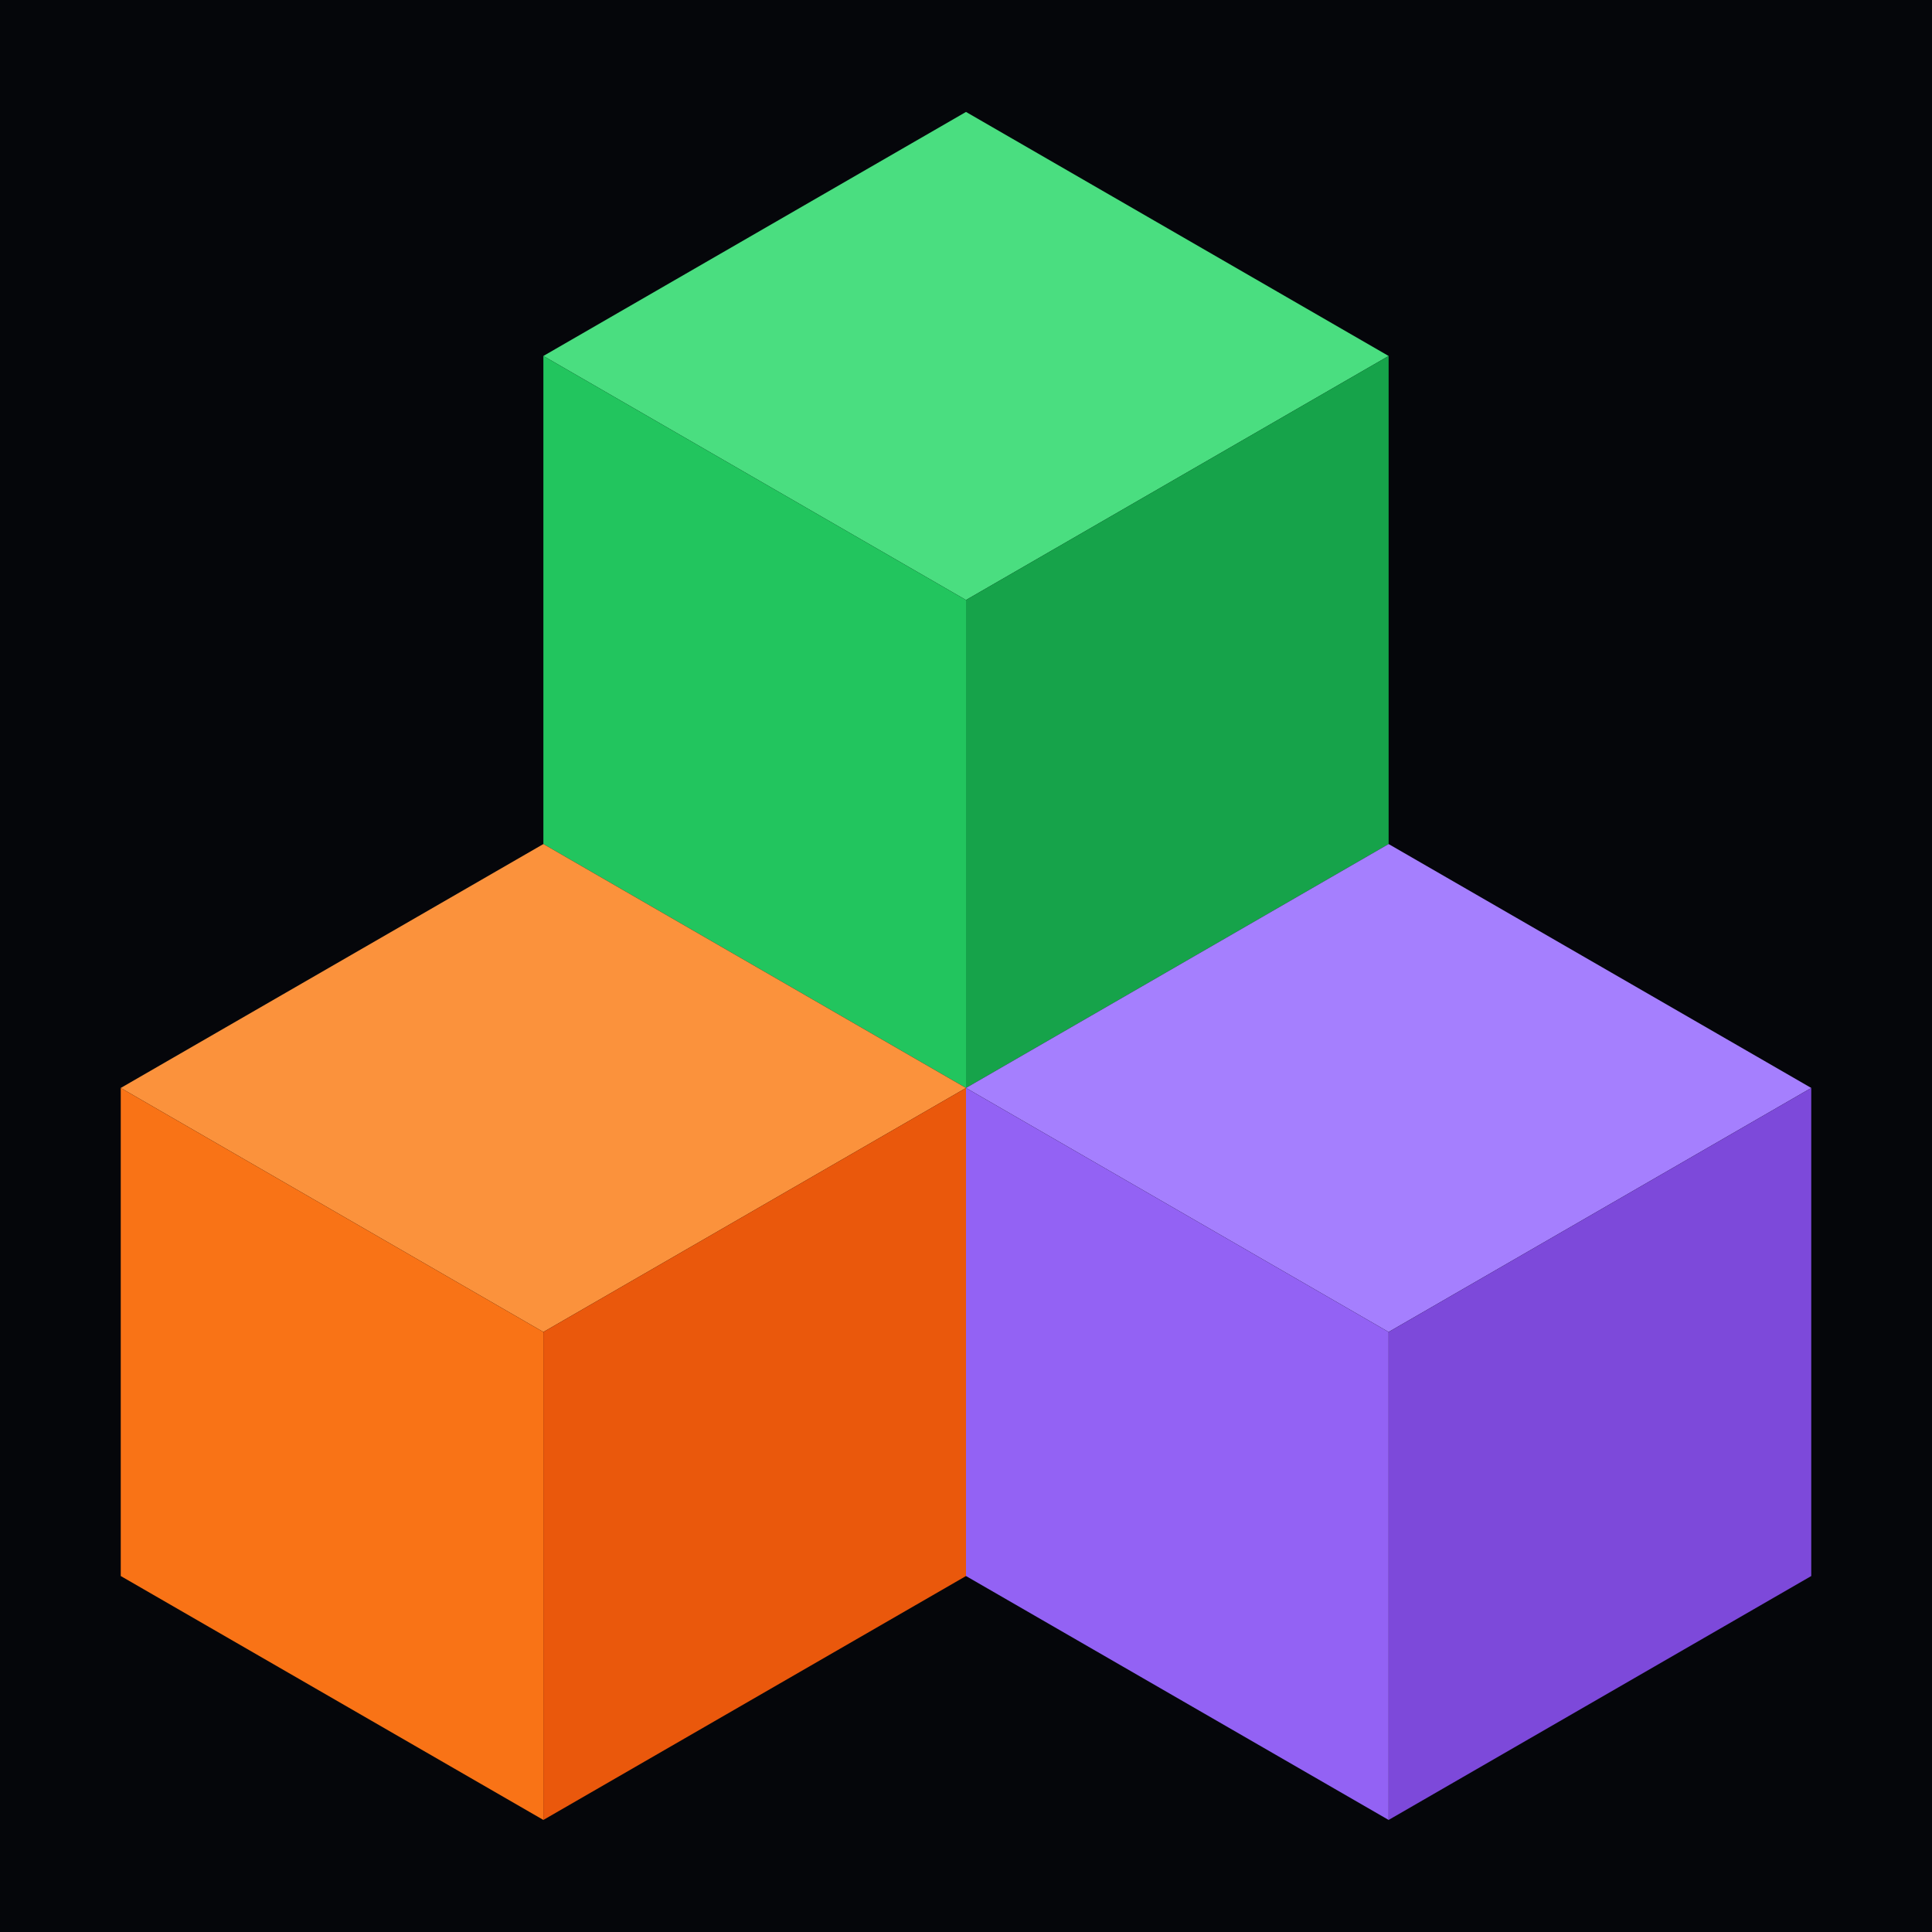
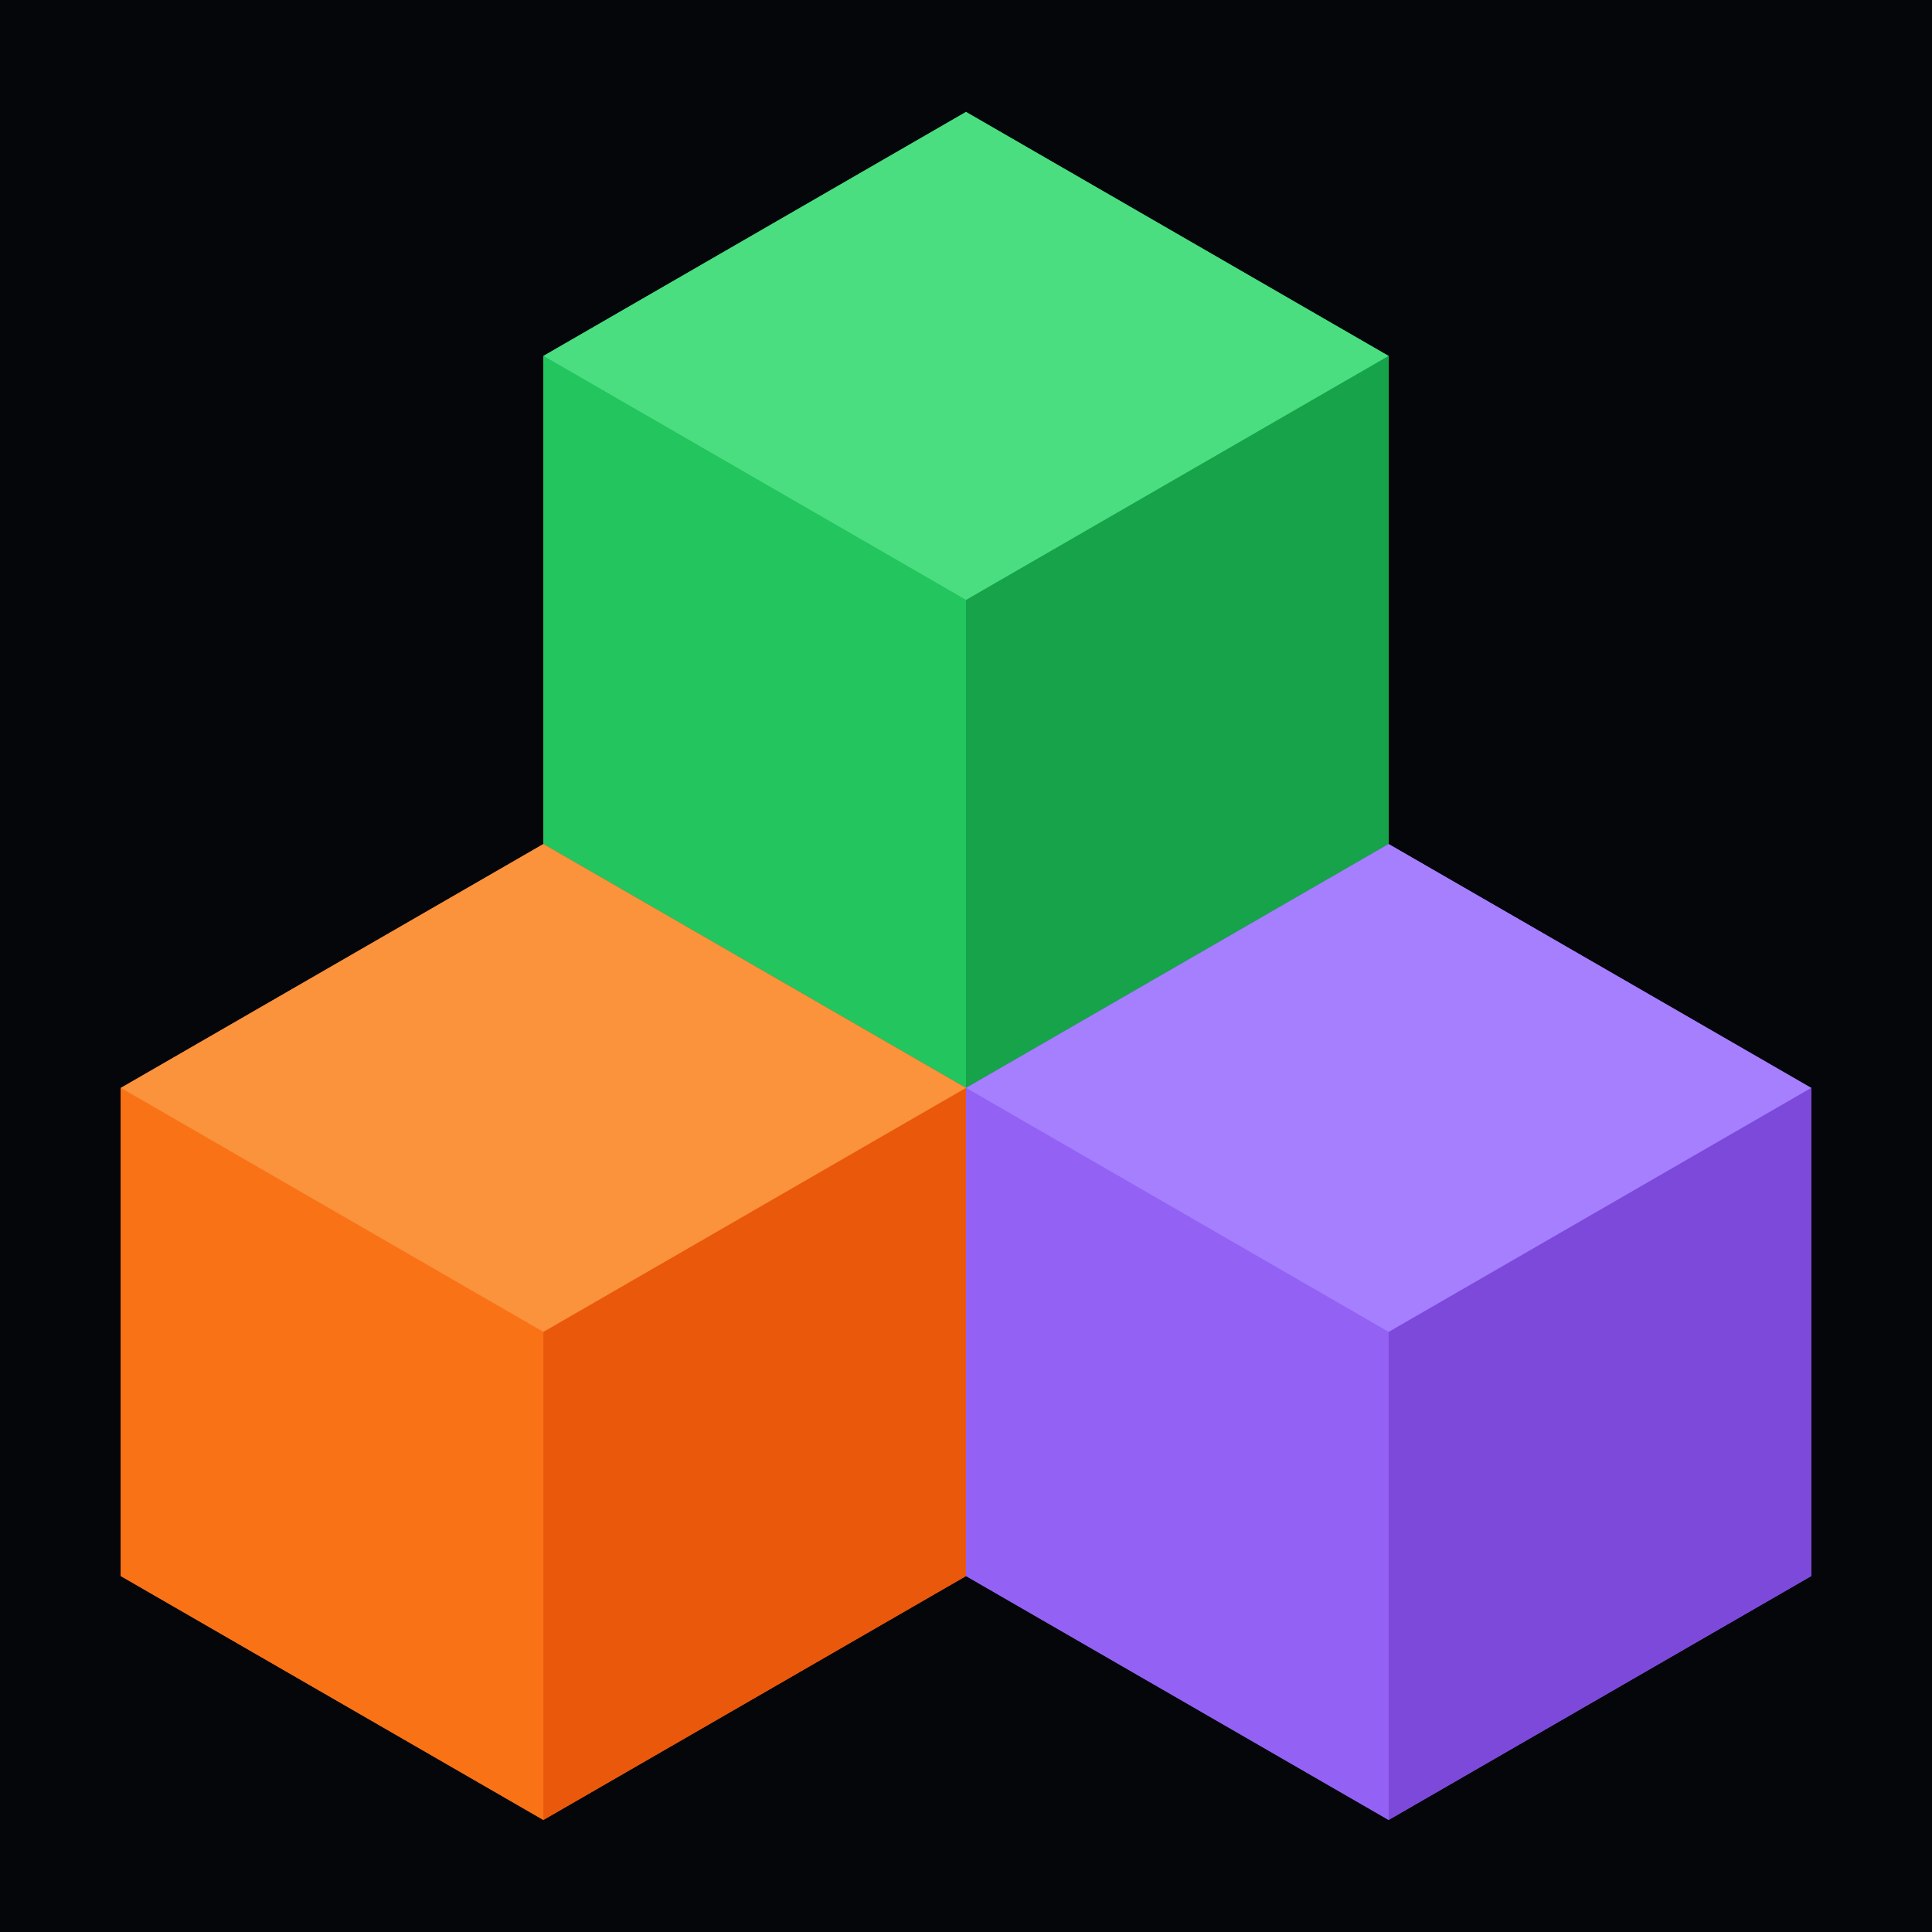
<svg xmlns="http://www.w3.org/2000/svg" viewBox="0 0 16 16" role="img" aria-label="Kollektiv">
  <rect width="16" height="16" fill="#05060a" />
+   <polygon points="8,0.927 11.5,2.948 11.5,6.99 8,9.01 4.5,6.99 4.5,2.948" fill="#22c55e" />
  <polygon points="8,0.927 11.5,2.948 8,4.969 4.5,2.948" fill="#4ade80" />
  <polygon points="4.5,2.948 8,4.969 8,9.01 4.5,6.99" fill="#22c55e" />
  <polygon points="8,4.969 11.5,2.948 11.5,6.99 8,9.01" fill="#16a34a" />
+   <polygon points="4.5,6.99 8,9.01 8,13.052 4.5,15.072 1,13.052 1,9.01" fill="#f97316" />
  <polygon points="4.5,6.99 8,9.01 4.5,11.031 1,9.01" fill="#fb923c" />
  <polygon points="1,9.01 4.5,11.031 4.5,15.072 1,13.052" fill="#f97316" />
  <polygon points="4.5,11.031 8,9.01 8,13.052 4.5,15.072" fill="#ea580c" />
+   <polygon points="11.5,6.99 15,9.01 15,13.052 11.5,15.072 8,13.052 8,9.01" fill="#9362f4" />
  <polygon points="11.5,6.99 15,9.01 11.5,11.031 8,9.01" fill="#a57ffe" />
  <polygon points="8,9.01 11.5,11.031 11.5,15.072 8,13.052" fill="#9362f4" />
  <polygon points="11.5,11.031 15,9.01 15,13.052 11.5,15.072" fill="#7d49da" />
</svg>
